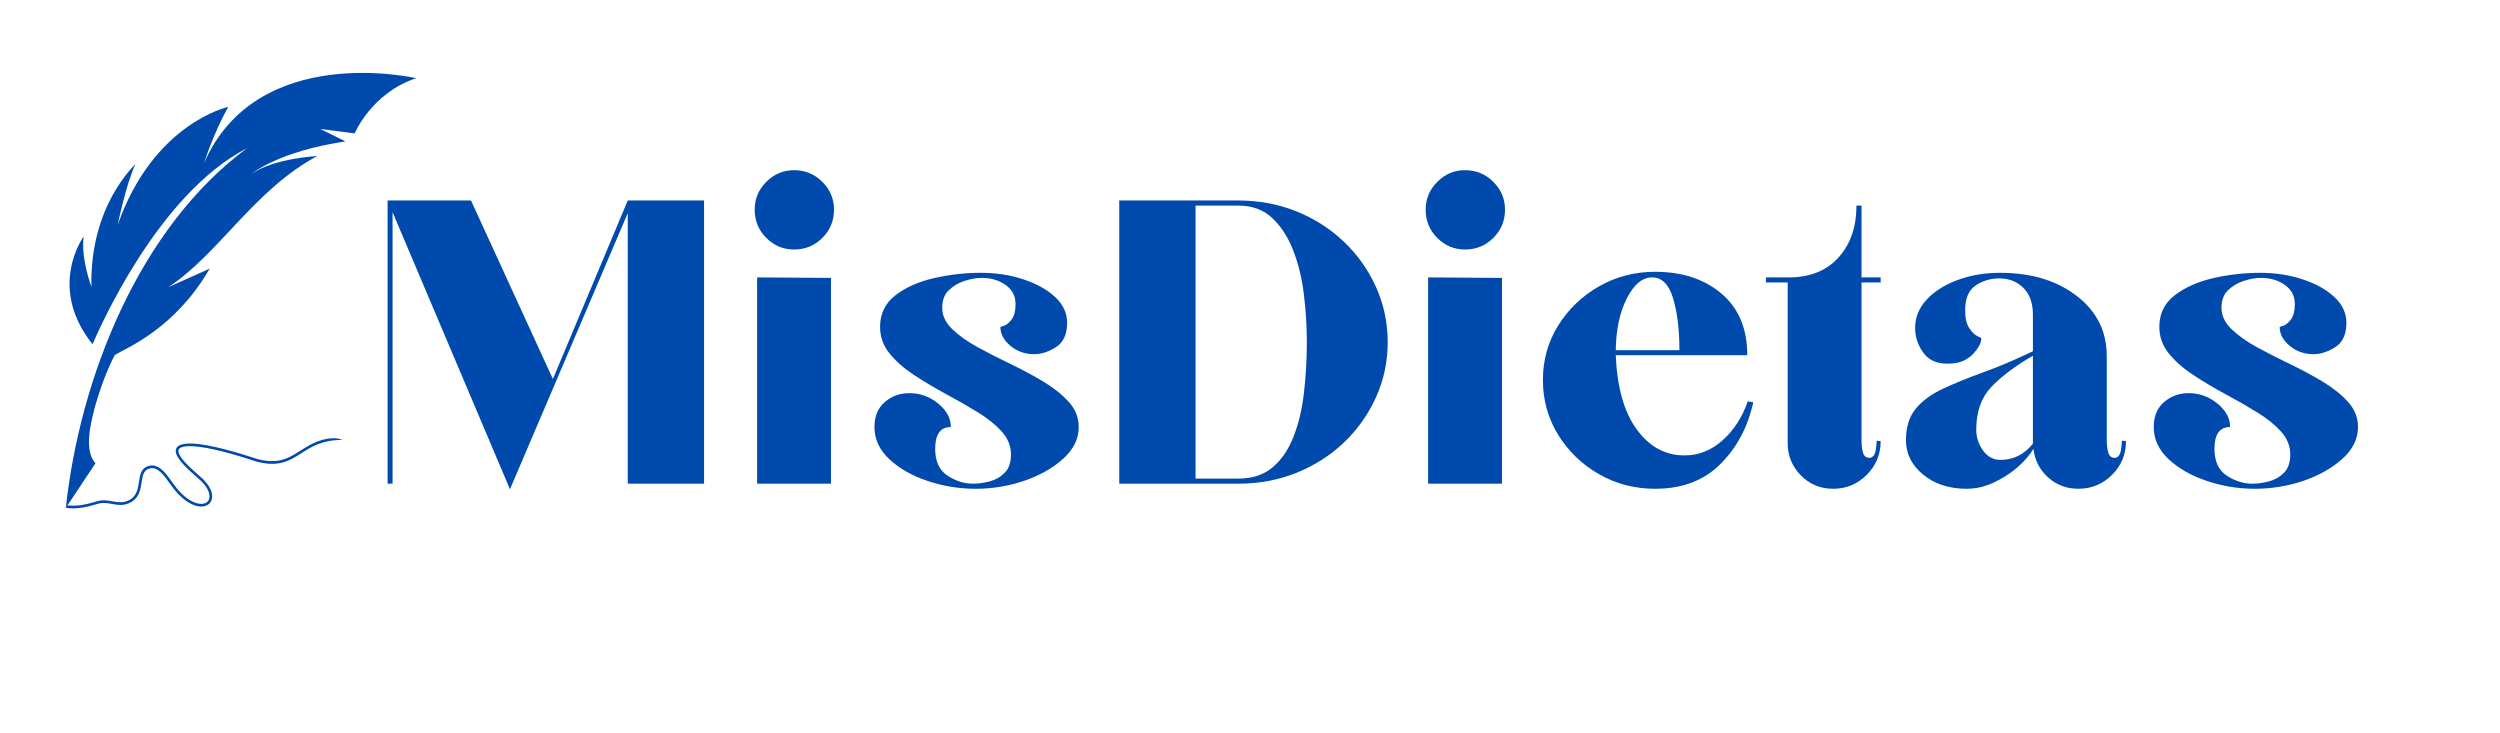
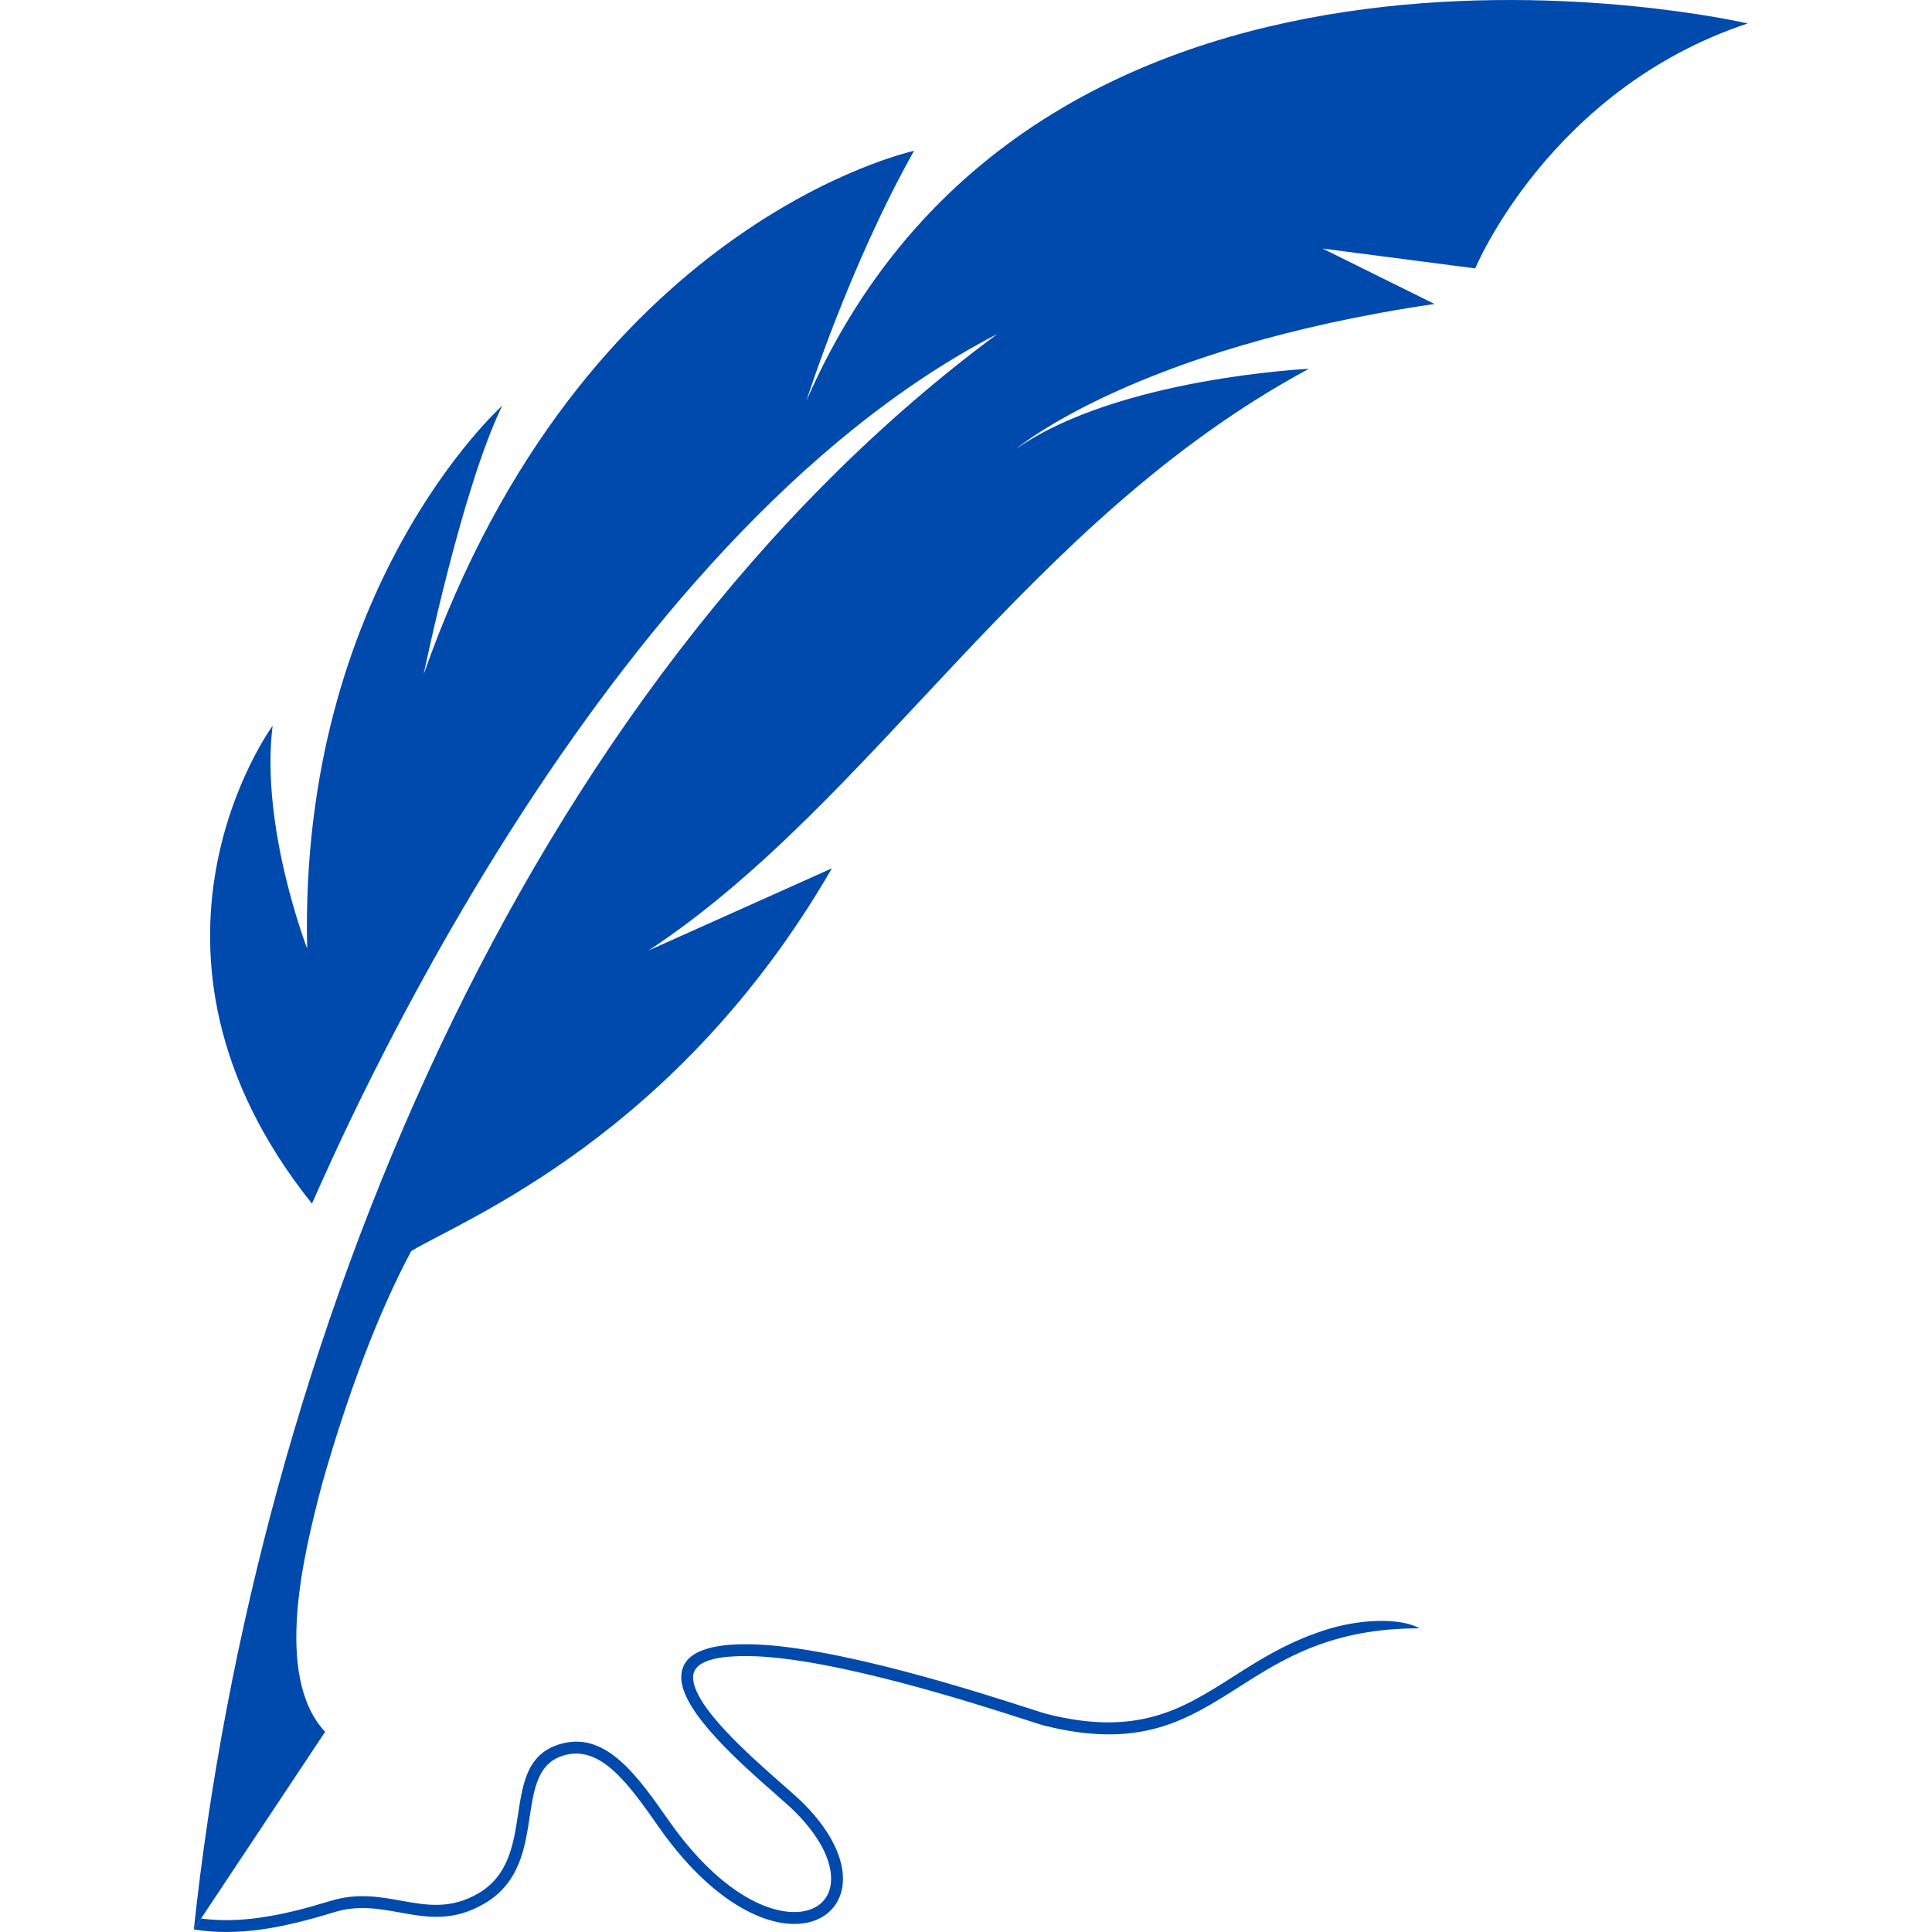
- <svg xmlns="http://www.w3.org/2000/svg" width="512" zoomAndPan="magnify" viewBox="0 0 384 112.5" height="150" preserveAspectRatio="xMidYMid meet" version="1.0">
+ <svg xmlns="http://www.w3.org/2000/svg" width="500" zoomAndPan="magnify" viewBox="0 0 375 375" height="500" preserveAspectRatio="xMidYMid meet" version="1.0">
  <defs>
-     <g />
-     <clipPath id="2939405982">
-       <path d="M 10.117 67.219 L 52.578 67.219 L 52.578 78.086 L 10.117 78.086 Z M 10.117 67.219 " clip-rule="nonzero" />
+     <clipPath id="c206ee9466">
+       <path d="M 37.617 314.07 L 275.668 314.07 L 275.668 375 L 37.617 375 Z M 37.617 314.07 " clip-rule="nonzero" />
    </clipPath>
-     <clipPath id="692ed05ea9">
-       <path d="M 10.117 11.199 L 63.859 11.199 L 63.859 78 L 10.117 78 Z M 10.117 11.199 " clip-rule="nonzero" />
+     <clipPath id="e077819c52">
+       <path d="M 37.617 0 L 339.234 0 L 339.234 374.555 L 37.617 374.555 Z M 37.617 0 " clip-rule="nonzero" />
    </clipPath>
  </defs>
-   <g clip-path="url(#2939405982)">
-     <path fill="#004aad" d="M 52.559 67.574 C 49.504 67.566 47.832 68.629 46.301 69.605 C 44.5 70.75 42.883 71.781 39.535 70.934 C 39.465 70.918 39.262 70.852 38.957 70.754 C 37.242 70.199 32.199 68.57 29.332 68.535 C 27.926 68.516 27.41 68.812 27.406 69.262 C 27.391 70.246 29.352 71.969 30.512 72.988 C 30.816 73.254 31.066 73.477 31.223 73.633 C 32.328 74.742 32.699 75.785 32.566 76.547 C 32.496 76.965 32.281 77.297 31.957 77.516 C 31.637 77.73 31.219 77.836 30.73 77.801 C 29.52 77.719 27.836 76.762 26.223 74.461 C 25.703 73.719 25.195 72.996 24.656 72.512 C 24.152 72.055 23.613 71.801 23.004 71.953 C 22.039 72.188 21.902 73.09 21.75 74.082 C 21.582 75.18 21.402 76.379 20.195 77.094 C 19.098 77.742 18.18 77.578 17.234 77.406 C 16.523 77.281 15.797 77.148 14.98 77.398 C 14.156 77.652 13.301 77.883 12.43 78 C 11.664 78.105 10.891 78.125 10.117 78 L 10.371 77.621 C 11.039 77.707 11.707 77.684 12.375 77.594 C 13.219 77.48 14.055 77.254 14.859 77.008 C 15.773 76.727 16.551 76.867 17.309 77.004 C 18.176 77.16 19.02 77.312 19.984 76.738 C 21.023 76.125 21.191 75.027 21.344 74.02 C 21.516 72.883 21.672 71.852 22.906 71.551 C 23.676 71.363 24.328 71.66 24.934 72.207 C 25.504 72.723 26.027 73.465 26.559 74.223 C 28.09 76.41 29.652 77.312 30.758 77.391 C 31.152 77.418 31.484 77.34 31.727 77.176 C 31.957 77.02 32.109 76.777 32.164 76.48 C 32.273 75.836 31.93 74.926 30.934 73.922 C 30.793 73.785 30.543 73.566 30.238 73.297 L 30.242 73.297 C 29.027 72.234 26.98 70.43 26.992 69.258 C 27.004 68.566 27.629 68.102 29.336 68.125 C 32.266 68.16 37.352 69.805 39.082 70.359 C 39.375 70.457 39.57 70.52 39.633 70.535 C 42.812 71.34 44.359 70.355 46.082 69.258 C 47.055 68.641 48.078 67.988 49.465 67.578 C 50.492 67.273 51.852 67.188 52.559 67.574 " fill-opacity="1" fill-rule="nonzero" />
+   <g clip-path="url(#c206ee9466)">
+     <path fill="#004aad" d="M 275.551 316.059 C 258.422 316.027 249.059 321.984 240.48 327.445 C 230.371 333.879 221.309 339.645 202.539 334.898 C 202.145 334.797 201.004 334.434 199.297 333.879 C 189.688 330.777 161.406 321.645 145.344 321.445 C 137.457 321.348 134.562 323.016 134.531 325.527 C 134.465 331.047 145.453 340.711 151.949 346.418 L 151.957 346.418 C 153.656 347.914 155.059 349.145 155.945 350.035 C 162.129 356.238 164.219 362.102 163.48 366.379 C 163.082 368.703 161.875 370.566 160.047 371.805 C 158.266 373.004 155.918 373.59 153.18 373.402 C 146.387 372.93 136.949 367.582 127.898 354.664 C 124.988 350.512 122.141 346.465 119.125 343.738 C 116.289 341.172 113.273 339.766 109.852 340.609 C 104.449 341.926 103.676 346.977 102.828 352.543 C 101.895 358.703 100.871 365.418 94.105 369.434 C 87.965 373.074 82.82 372.148 77.516 371.195 C 73.535 370.48 69.457 369.75 64.875 371.152 C 60.258 372.57 55.453 373.855 50.57 374.527 C 46.289 375.109 41.953 375.211 37.617 374.504 L 39.023 372.387 C 42.77 372.875 46.535 372.75 50.258 372.242 C 55.004 371.594 59.691 370.332 64.207 368.949 C 69.316 367.387 73.672 368.168 77.922 368.93 C 82.793 369.809 87.52 370.656 92.934 367.445 C 98.754 363.996 99.688 357.84 100.547 352.203 C 101.516 345.832 102.395 340.051 109.312 338.367 C 113.617 337.316 117.281 338.969 120.672 342.031 C 123.879 344.93 126.805 349.086 129.785 353.344 C 138.375 365.609 147.125 370.668 153.328 371.098 C 155.539 371.254 157.395 370.805 158.754 369.891 C 160.055 369.008 160.918 367.668 161.207 365.988 C 161.828 362.379 159.91 357.273 154.312 351.66 C 153.535 350.883 152.137 349.648 150.426 348.152 L 150.434 348.148 C 143.637 342.18 132.145 332.078 132.23 325.5 C 132.277 321.617 135.797 319.027 145.371 319.145 C 161.789 319.348 190.309 328.559 199.996 331.688 C 201.641 332.215 202.73 332.566 203.098 332.66 C 220.914 337.168 229.582 331.652 239.242 325.508 C 244.691 322.039 250.449 318.379 258.215 316.078 C 263.977 314.383 271.598 313.891 275.551 316.059 " fill-opacity="1" fill-rule="nonzero" />
  </g>
-   <g clip-path="url(#692ed05ea9)">
-     <path fill="#004aad" d="M 14.664 71.156 C 12.871 69.227 13.922 65 14.566 62.555 C 15.457 59.426 16.516 56.621 17.648 54.512 C 19.461 53.418 26.859 50.52 32.211 41.262 L 25.863 44.105 C 33.684 38.949 38.961 29.227 48.723 23.969 C 48.723 23.969 42.105 24.281 38.594 26.738 C 38.594 26.738 42.703 23.246 53.07 21.723 L 49.195 19.805 L 54.48 20.492 C 54.48 20.492 57.051 14.289 63.918 12.012 C 63.918 12.012 39.52 6.324 31.332 25.066 C 31.332 25.066 32.801 20.426 35.055 16.422 C 35.055 16.422 23.582 18.871 18.078 34.547 C 18.078 34.547 19.398 28.113 20.797 25.246 C 20.797 25.246 13.746 31.551 14.043 44.039 C 14.043 44.039 12.414 39.832 12.848 36.328 C 12.848 36.328 7.164 44.059 14.211 52.871 C 15.129 50.816 24.105 29.914 37.938 22.762 C 21.422 34.977 12.27 57.934 10.117 78 L 14.664 71.156 " fill-opacity="1" fill-rule="evenodd" />
+   <g clip-path="url(#e077819c52)">
+     <path fill="#004aad" d="M 63.105 336.152 C 53.039 325.32 58.934 301.621 62.551 287.918 C 67.539 270.387 73.488 254.652 79.824 242.832 C 89.996 236.699 131.473 220.438 161.473 168.539 L 125.887 184.488 C 169.746 155.582 199.32 101.062 254.051 71.586 C 254.051 71.586 216.961 73.328 197.266 87.105 C 197.266 87.105 220.293 67.539 278.438 59 L 256.711 48.242 L 286.34 52.098 C 286.34 52.098 300.746 17.312 339.238 4.551 C 339.238 4.551 202.457 -27.34 156.543 77.746 C 156.543 77.746 164.789 51.715 177.414 29.281 C 177.414 29.281 113.102 43.016 82.234 130.887 C 82.234 130.887 89.637 94.824 97.484 78.746 C 97.484 78.746 57.961 114.09 59.621 184.109 C 59.621 184.109 50.48 160.52 52.914 140.871 C 52.914 140.871 21.062 184.227 60.555 233.629 C 65.719 222.102 116.031 104.922 193.594 64.82 C 101 133.309 49.676 262.008 37.617 374.508 L 63.105 336.152 " fill-opacity="1" fill-rule="evenodd" />
  </g>
-   <g fill="#004aad" fill-opacity="1">
-     <g transform="translate(55.64282, 74.2948)">
-       <g>
-         <path d="M 22.688 0.859 L 4.656 -41.703 L 4.656 0 L 3.891 0 L 3.891 -43.5 L 16.703 -43.5 L 29.281 -16.078 L 40.781 -43.5 L 52.5 -43.5 L 52.5 0 L 40.781 0 L 40.781 -41.547 Z M 22.688 0.859 " />
-       </g>
-     </g>
-   </g>
-   <g fill="#004aad" fill-opacity="1">
-     <g transform="translate(112.0287, 74.2948)">
-       <g>
-         <path d="M 9.938 -35.969 C 8.281 -35.969 6.859 -36.562 5.672 -37.75 C 4.484 -38.938 3.891 -40.383 3.891 -42.094 C 3.891 -43.75 4.484 -45.172 5.672 -46.359 C 6.859 -47.555 8.281 -48.156 9.938 -48.156 C 11.645 -48.156 13.094 -47.555 14.281 -46.359 C 15.477 -45.172 16.078 -43.75 16.078 -42.094 C 16.078 -40.383 15.477 -38.938 14.281 -37.75 C 13.094 -36.562 11.645 -35.969 9.938 -35.969 Z M 4.266 0 L 4.266 -31.688 L 15.609 -31.609 L 15.609 0 Z M 4.266 0 " />
-       </g>
-     </g>
-   </g>
-   <g fill="#004aad" fill-opacity="1">
-     <g transform="translate(131.989, 74.2948)">
-       <g>
-         <path d="M 17.859 0.781 C 15.328 0.781 12.867 0.379 10.484 -0.422 C 8.098 -1.223 6.141 -2.336 4.609 -3.766 C 3.086 -5.191 2.328 -6.836 2.328 -8.703 C 2.328 -10.359 2.859 -11.641 3.922 -12.547 C 4.984 -13.453 6.238 -13.906 7.688 -13.906 C 9.344 -13.906 10.816 -13.375 12.109 -12.312 C 13.41 -11.25 14.062 -10.047 14.062 -8.703 C 12.457 -8.703 11.656 -7.586 11.656 -5.359 C 11.656 -3.441 12.285 -2.066 13.547 -1.234 C 14.816 -0.41 16.125 0 17.469 0 C 18.25 0 19.094 -0.113 20 -0.344 C 20.906 -0.582 21.68 -1.023 22.328 -1.672 C 22.973 -2.316 23.297 -3.258 23.297 -4.5 C 23.297 -5.801 22.816 -6.977 21.859 -8.031 C 20.898 -9.094 19.656 -10.086 18.125 -11.016 C 16.602 -11.953 14.973 -12.883 13.234 -13.812 C 11.504 -14.75 9.875 -15.723 8.344 -16.734 C 6.82 -17.742 5.582 -18.844 4.625 -20.031 C 3.664 -21.227 3.188 -22.578 3.188 -24.078 C 3.188 -26.098 3.973 -27.719 5.547 -28.938 C 7.129 -30.156 9.109 -31.035 11.484 -31.578 C 13.867 -32.117 16.254 -32.391 18.641 -32.391 C 21.023 -32.391 23.223 -32.051 25.234 -31.375 C 27.254 -30.707 28.875 -29.801 30.094 -28.656 C 31.312 -27.52 31.922 -26.203 31.922 -24.703 C 31.922 -22.941 31.348 -21.695 30.203 -20.969 C 29.066 -20.25 27.957 -19.891 26.875 -19.891 C 25.477 -19.891 24.258 -20.316 23.219 -21.172 C 22.188 -22.023 21.672 -22.992 21.672 -24.078 C 21.672 -24.078 21.863 -24.141 22.25 -24.266 C 22.633 -24.398 23.02 -24.723 23.406 -25.234 C 23.801 -25.754 24 -26.535 24 -27.578 C 24 -28.816 23.492 -29.797 22.484 -30.516 C 21.473 -31.242 20.242 -31.609 18.797 -31.609 C 17.961 -31.609 17.078 -31.453 16.141 -31.141 C 15.211 -30.836 14.41 -30.359 13.734 -29.703 C 13.066 -29.055 12.734 -28.164 12.734 -27.031 C 12.734 -25.844 13.238 -24.754 14.25 -23.766 C 15.258 -22.785 16.566 -21.852 18.172 -20.969 C 19.773 -20.094 21.469 -19.227 23.25 -18.375 C 25.039 -17.52 26.727 -16.613 28.312 -15.656 C 29.895 -14.695 31.188 -13.66 32.188 -12.547 C 33.195 -11.43 33.703 -10.148 33.703 -8.703 C 33.703 -6.891 32.91 -5.27 31.328 -3.844 C 29.754 -2.414 27.766 -1.285 25.359 -0.453 C 22.953 0.367 20.453 0.781 17.859 0.781 Z M 17.859 0.781 " />
-       </g>
-     </g>
-   </g>
-   <g fill="#004aad" fill-opacity="1">
-     <g transform="translate(168.0263, 74.2948)">
-       <g>
-         <path d="M 3.891 0 L 3.891 -43.5 L 22.141 -43.5 C 25.348 -43.5 28.336 -42.941 31.109 -41.828 C 33.879 -40.711 36.312 -39.156 38.406 -37.156 C 40.5 -35.164 42.141 -32.848 43.328 -30.203 C 44.523 -27.566 45.125 -24.75 45.125 -21.75 C 45.125 -18.75 44.523 -15.926 43.328 -13.281 C 42.141 -10.645 40.5 -8.328 38.406 -6.328 C 36.312 -4.336 33.879 -2.785 31.109 -1.672 C 28.336 -0.555 25.348 0 22.141 0 Z M 15.609 -0.781 L 22.141 -0.781 C 24.316 -0.781 26.086 -1.359 27.453 -2.516 C 28.828 -3.68 29.898 -5.258 30.672 -7.25 C 31.453 -9.25 31.984 -11.504 32.266 -14.016 C 32.555 -16.523 32.703 -19.102 32.703 -21.75 C 32.703 -24.227 32.547 -26.711 32.234 -29.203 C 31.922 -31.691 31.363 -33.941 30.562 -35.953 C 29.758 -37.973 28.688 -39.602 27.344 -40.844 C 26 -42.094 24.266 -42.719 22.141 -42.719 L 15.609 -42.719 Z M 15.609 -0.781 " />
-       </g>
-     </g>
-   </g>
-   <g fill="#004aad" fill-opacity="1">
-     <g transform="translate(215.0922, 74.2948)">
-       <g>
-         <path d="M 9.938 -35.969 C 8.281 -35.969 6.859 -36.562 5.672 -37.75 C 4.484 -38.938 3.891 -40.383 3.891 -42.094 C 3.891 -43.75 4.484 -45.172 5.672 -46.359 C 6.859 -47.555 8.281 -48.156 9.938 -48.156 C 11.645 -48.156 13.094 -47.555 14.281 -46.359 C 15.477 -45.172 16.078 -43.75 16.078 -42.094 C 16.078 -40.383 15.477 -38.938 14.281 -37.75 C 13.094 -36.562 11.645 -35.969 9.938 -35.969 Z M 4.266 0 L 4.266 -31.688 L 15.609 -31.609 L 15.609 0 Z M 4.266 0 " />
-       </g>
-     </g>
-   </g>
-   <g fill="#004aad" fill-opacity="1">
-     <g transform="translate(235.0524, 74.2948)">
-       <g>
-         <path d="M 19.188 0.781 C 16.031 0.781 13.145 0.031 10.531 -1.469 C 7.914 -2.977 5.828 -5 4.266 -7.531 C 2.711 -10.07 1.938 -12.867 1.938 -15.922 C 1.938 -18.973 2.711 -21.754 4.266 -24.266 C 5.828 -26.785 7.914 -28.797 10.531 -30.297 C 13.145 -31.797 16.031 -32.547 19.188 -32.547 C 23.332 -32.547 26.723 -31.43 29.359 -29.203 C 32.004 -26.973 33.328 -23.816 33.328 -19.734 L 13.125 -19.734 C 13.332 -14.805 14.406 -11.008 16.344 -8.344 C 18.289 -5.676 20.738 -4.344 23.688 -4.344 C 25.863 -4.344 27.816 -5.117 29.547 -6.672 C 31.285 -8.234 32.57 -10.227 33.406 -12.656 L 34.25 -12.5 C 33.426 -8.719 31.742 -5.555 29.203 -3.016 C 26.672 -0.484 23.332 0.781 19.188 0.781 Z M 13.125 -20.5 L 22.906 -20.5 C 22.906 -23.664 22.582 -26.32 21.938 -28.469 C 21.289 -30.613 20.219 -31.688 18.719 -31.688 C 17.219 -31.688 15.922 -30.613 14.828 -28.469 C 13.742 -26.32 13.176 -23.664 13.125 -20.5 Z M 13.125 -20.5 " />
-       </g>
-     </g>
-   </g>
-   <g fill="#004aad" fill-opacity="1">
-     <g transform="translate(271.245, 74.2948)">
-       <g>
-         <path d="M 17.625 -30.906 L 14.688 -30.906 L 14.688 -6.609 C 14.688 -5.93 14.758 -5.32 14.906 -4.781 C 15.062 -4.238 15.398 -3.969 15.922 -3.969 C 16.18 -3.969 16.414 -4.117 16.625 -4.422 C 16.832 -4.734 16.961 -5.461 17.016 -6.609 L 17.625 -6.531 C 17.625 -4.508 16.91 -2.785 15.484 -1.359 C 14.066 0.066 12.348 0.781 10.328 0.781 C 8.359 0.781 6.703 0.094 5.359 -1.281 C 4.016 -2.656 3.344 -4.301 3.344 -6.219 L 3.344 -30.906 L 0 -30.906 L 0 -31.688 L 3.969 -31.688 C 7.07 -31.789 9.504 -32.852 11.266 -34.875 C 13.023 -36.895 13.906 -39.508 13.906 -42.719 L 14.688 -42.719 L 14.688 -31.688 L 17.625 -31.688 Z M 17.625 -30.906 " />
-       </g>
-     </g>
-   </g>
-   <g fill="#004aad" fill-opacity="1">
-     <g transform="translate(290.817, 74.2948)">
-       <g>
-         <path d="M 11.266 0.781 C 8.566 0.781 6.336 0.055 4.578 -1.391 C 2.816 -2.848 1.938 -4.613 1.938 -6.688 C 1.938 -8.695 2.441 -10.312 3.453 -11.531 C 4.461 -12.75 5.859 -13.77 7.641 -14.594 C 9.43 -15.426 11.504 -16.27 13.859 -17.125 C 16.223 -17.977 18.75 -19.051 21.438 -20.344 L 21.438 -25.938 C 21.438 -27.75 20.941 -29.133 19.953 -30.094 C 18.973 -31.051 17.758 -31.531 16.312 -31.531 C 14.914 -31.531 13.688 -31.164 12.625 -30.438 C 11.562 -29.719 11.031 -28.453 11.031 -26.641 C 11.031 -25.453 11.234 -24.547 11.641 -23.922 C 12.055 -23.297 12.473 -22.879 12.891 -22.672 C 13.305 -22.473 13.516 -22.375 13.516 -22.375 C 13.516 -21.645 13.098 -20.836 12.266 -19.953 C 11.441 -19.078 10.41 -18.586 9.172 -18.484 C 7.148 -18.273 5.672 -18.766 4.734 -19.953 C 3.805 -21.148 3.344 -22.473 3.344 -23.922 C 3.344 -25.523 3.922 -26.961 5.078 -28.234 C 6.242 -29.504 7.82 -30.516 9.812 -31.266 C 11.812 -32.016 14.004 -32.391 16.391 -32.391 C 21.359 -32.391 25.395 -31.117 28.5 -28.578 C 29.852 -27.492 30.906 -26.203 31.656 -24.703 C 32.406 -23.203 32.781 -21.469 32.781 -19.5 L 32.781 -6.609 C 32.781 -5.93 32.859 -5.32 33.016 -4.781 C 33.172 -4.238 33.504 -3.969 34.016 -3.969 C 34.273 -3.969 34.508 -4.117 34.719 -4.422 C 34.926 -4.734 35.055 -5.461 35.109 -6.609 L 35.734 -6.531 C 35.734 -4.508 35.02 -2.785 33.594 -1.359 C 32.164 0.066 30.441 0.781 28.422 0.781 C 26.609 0.781 25.055 0.195 23.766 -0.969 C 22.473 -2.133 21.723 -3.598 21.516 -5.359 C 20.941 -4.379 20.113 -3.422 19.031 -2.484 C 17.945 -1.555 16.727 -0.781 15.375 -0.156 C 14.031 0.469 12.66 0.781 11.266 0.781 Z M 16.469 -3.656 C 18.438 -3.656 20.094 -4.484 21.438 -6.141 L 21.438 -19.656 C 18.75 -18.102 16.625 -16.508 15.062 -14.875 C 13.508 -13.238 12.734 -11.051 12.734 -8.312 C 12.734 -7.125 13.082 -6.051 13.781 -5.094 C 14.477 -4.133 15.375 -3.656 16.469 -3.656 Z M 16.469 -3.656 " />
-       </g>
-     </g>
-   </g>
-   <g fill="#004aad" fill-opacity="1">
-     <g transform="translate(328.4853, 74.2948)">
-       <g>
-         <path d="M 17.859 0.781 C 15.328 0.781 12.867 0.379 10.484 -0.422 C 8.098 -1.223 6.141 -2.336 4.609 -3.766 C 3.086 -5.191 2.328 -6.836 2.328 -8.703 C 2.328 -10.359 2.859 -11.641 3.922 -12.547 C 4.984 -13.453 6.238 -13.906 7.688 -13.906 C 9.344 -13.906 10.816 -13.375 12.109 -12.312 C 13.41 -11.25 14.062 -10.047 14.062 -8.703 C 12.457 -8.703 11.656 -7.586 11.656 -5.359 C 11.656 -3.441 12.285 -2.066 13.547 -1.234 C 14.816 -0.41 16.125 0 17.469 0 C 18.25 0 19.094 -0.113 20 -0.344 C 20.906 -0.582 21.68 -1.023 22.328 -1.672 C 22.973 -2.316 23.297 -3.258 23.297 -4.5 C 23.297 -5.801 22.816 -6.977 21.859 -8.031 C 20.898 -9.094 19.656 -10.086 18.125 -11.016 C 16.602 -11.953 14.973 -12.883 13.234 -13.812 C 11.504 -14.75 9.875 -15.723 8.344 -16.734 C 6.82 -17.742 5.582 -18.844 4.625 -20.031 C 3.664 -21.227 3.188 -22.578 3.188 -24.078 C 3.188 -26.098 3.973 -27.719 5.547 -28.938 C 7.129 -30.156 9.109 -31.035 11.484 -31.578 C 13.867 -32.117 16.254 -32.391 18.641 -32.391 C 21.023 -32.391 23.223 -32.051 25.234 -31.375 C 27.254 -30.707 28.875 -29.801 30.094 -28.656 C 31.312 -27.52 31.922 -26.203 31.922 -24.703 C 31.922 -22.941 31.348 -21.695 30.203 -20.969 C 29.066 -20.25 27.957 -19.891 26.875 -19.891 C 25.477 -19.891 24.258 -20.316 23.219 -21.172 C 22.188 -22.023 21.672 -22.992 21.672 -24.078 C 21.672 -24.078 21.863 -24.141 22.25 -24.266 C 22.633 -24.398 23.02 -24.723 23.406 -25.234 C 23.801 -25.754 24 -26.535 24 -27.578 C 24 -28.816 23.492 -29.797 22.484 -30.516 C 21.473 -31.242 20.242 -31.609 18.797 -31.609 C 17.961 -31.609 17.078 -31.453 16.141 -31.141 C 15.211 -30.836 14.41 -30.359 13.734 -29.703 C 13.066 -29.055 12.734 -28.164 12.734 -27.031 C 12.734 -25.844 13.238 -24.754 14.25 -23.766 C 15.258 -22.785 16.566 -21.852 18.172 -20.969 C 19.773 -20.094 21.469 -19.227 23.25 -18.375 C 25.039 -17.52 26.727 -16.613 28.312 -15.656 C 29.895 -14.695 31.188 -13.66 32.188 -12.547 C 33.195 -11.43 33.703 -10.148 33.703 -8.703 C 33.703 -6.891 32.91 -5.27 31.328 -3.844 C 29.754 -2.414 27.766 -1.285 25.359 -0.453 C 22.953 0.367 20.453 0.781 17.859 0.781 Z M 17.859 0.781 " />
-       </g>
-     </g>
-   </g>
+   <path stroke-linecap="butt" transform="matrix(0.453812, -0.597122, 0.597122, 0.453812, 106.2324, 127.8426)" fill="none" stroke-linejoin="miter" d="M -0.001 1.999 L 9.838 1.999 " stroke="#004aad" stroke-width="4" stroke-opacity="1" stroke-miterlimit="4" />
</svg>
